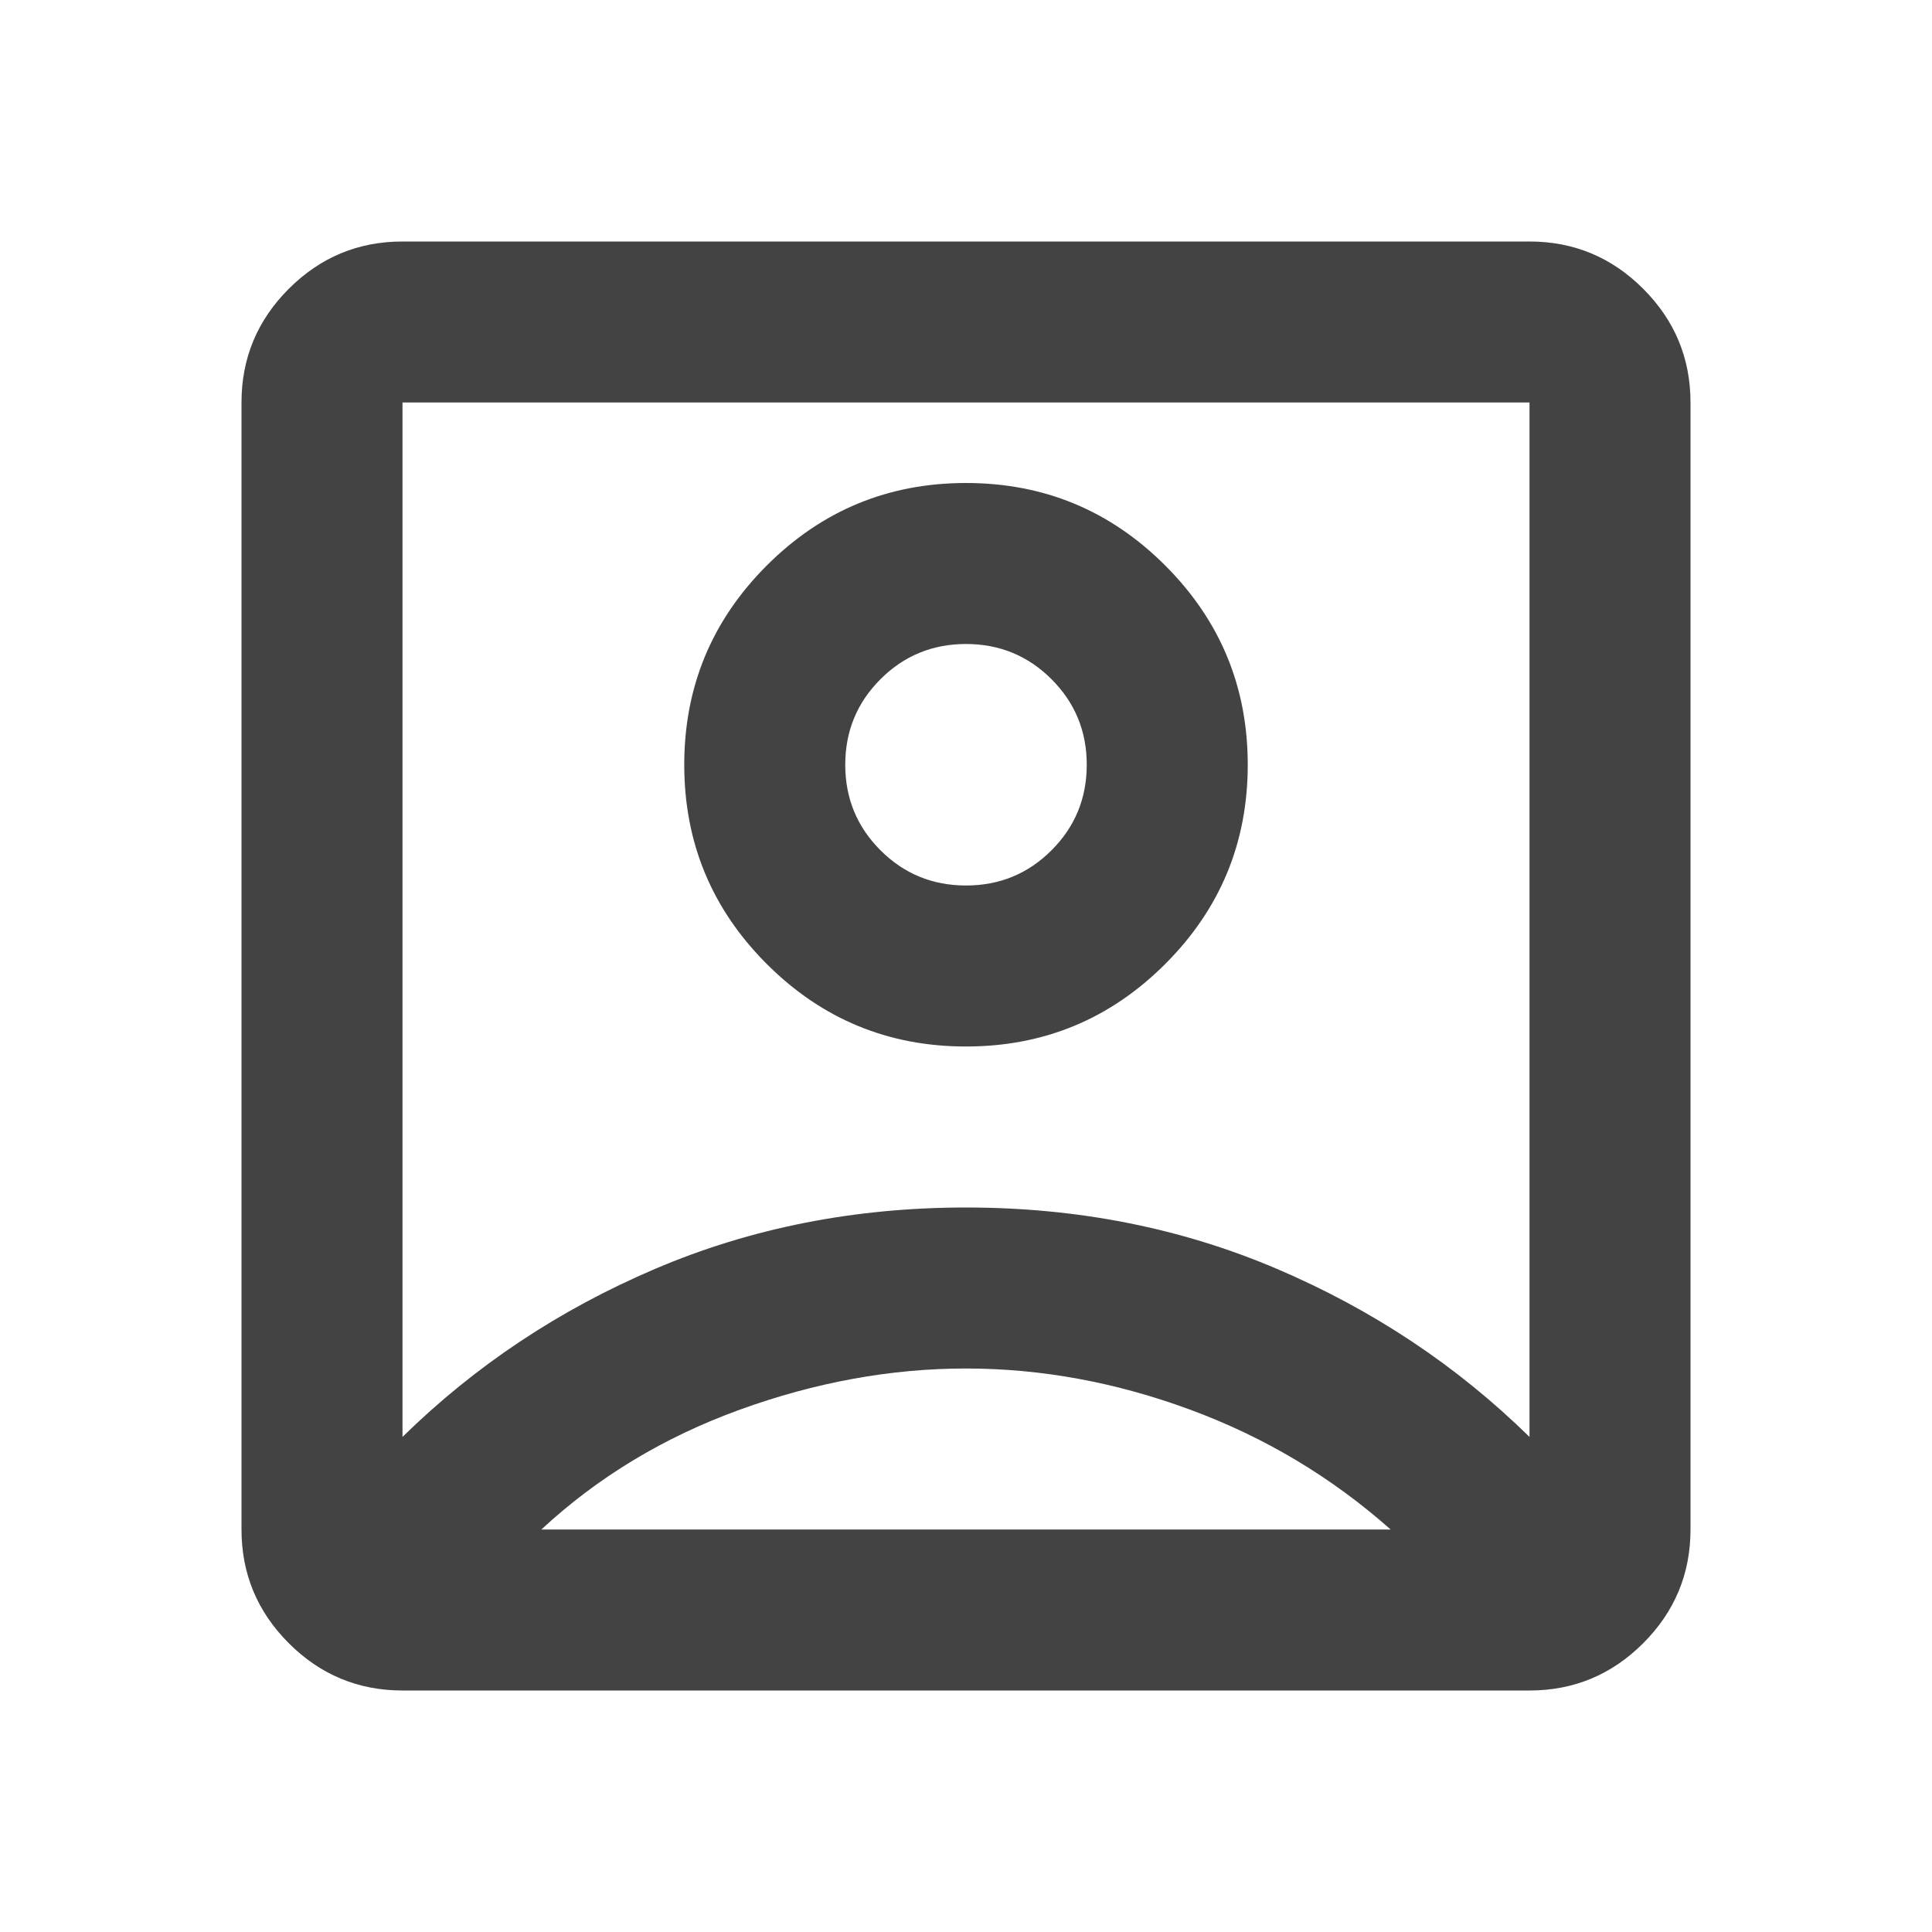
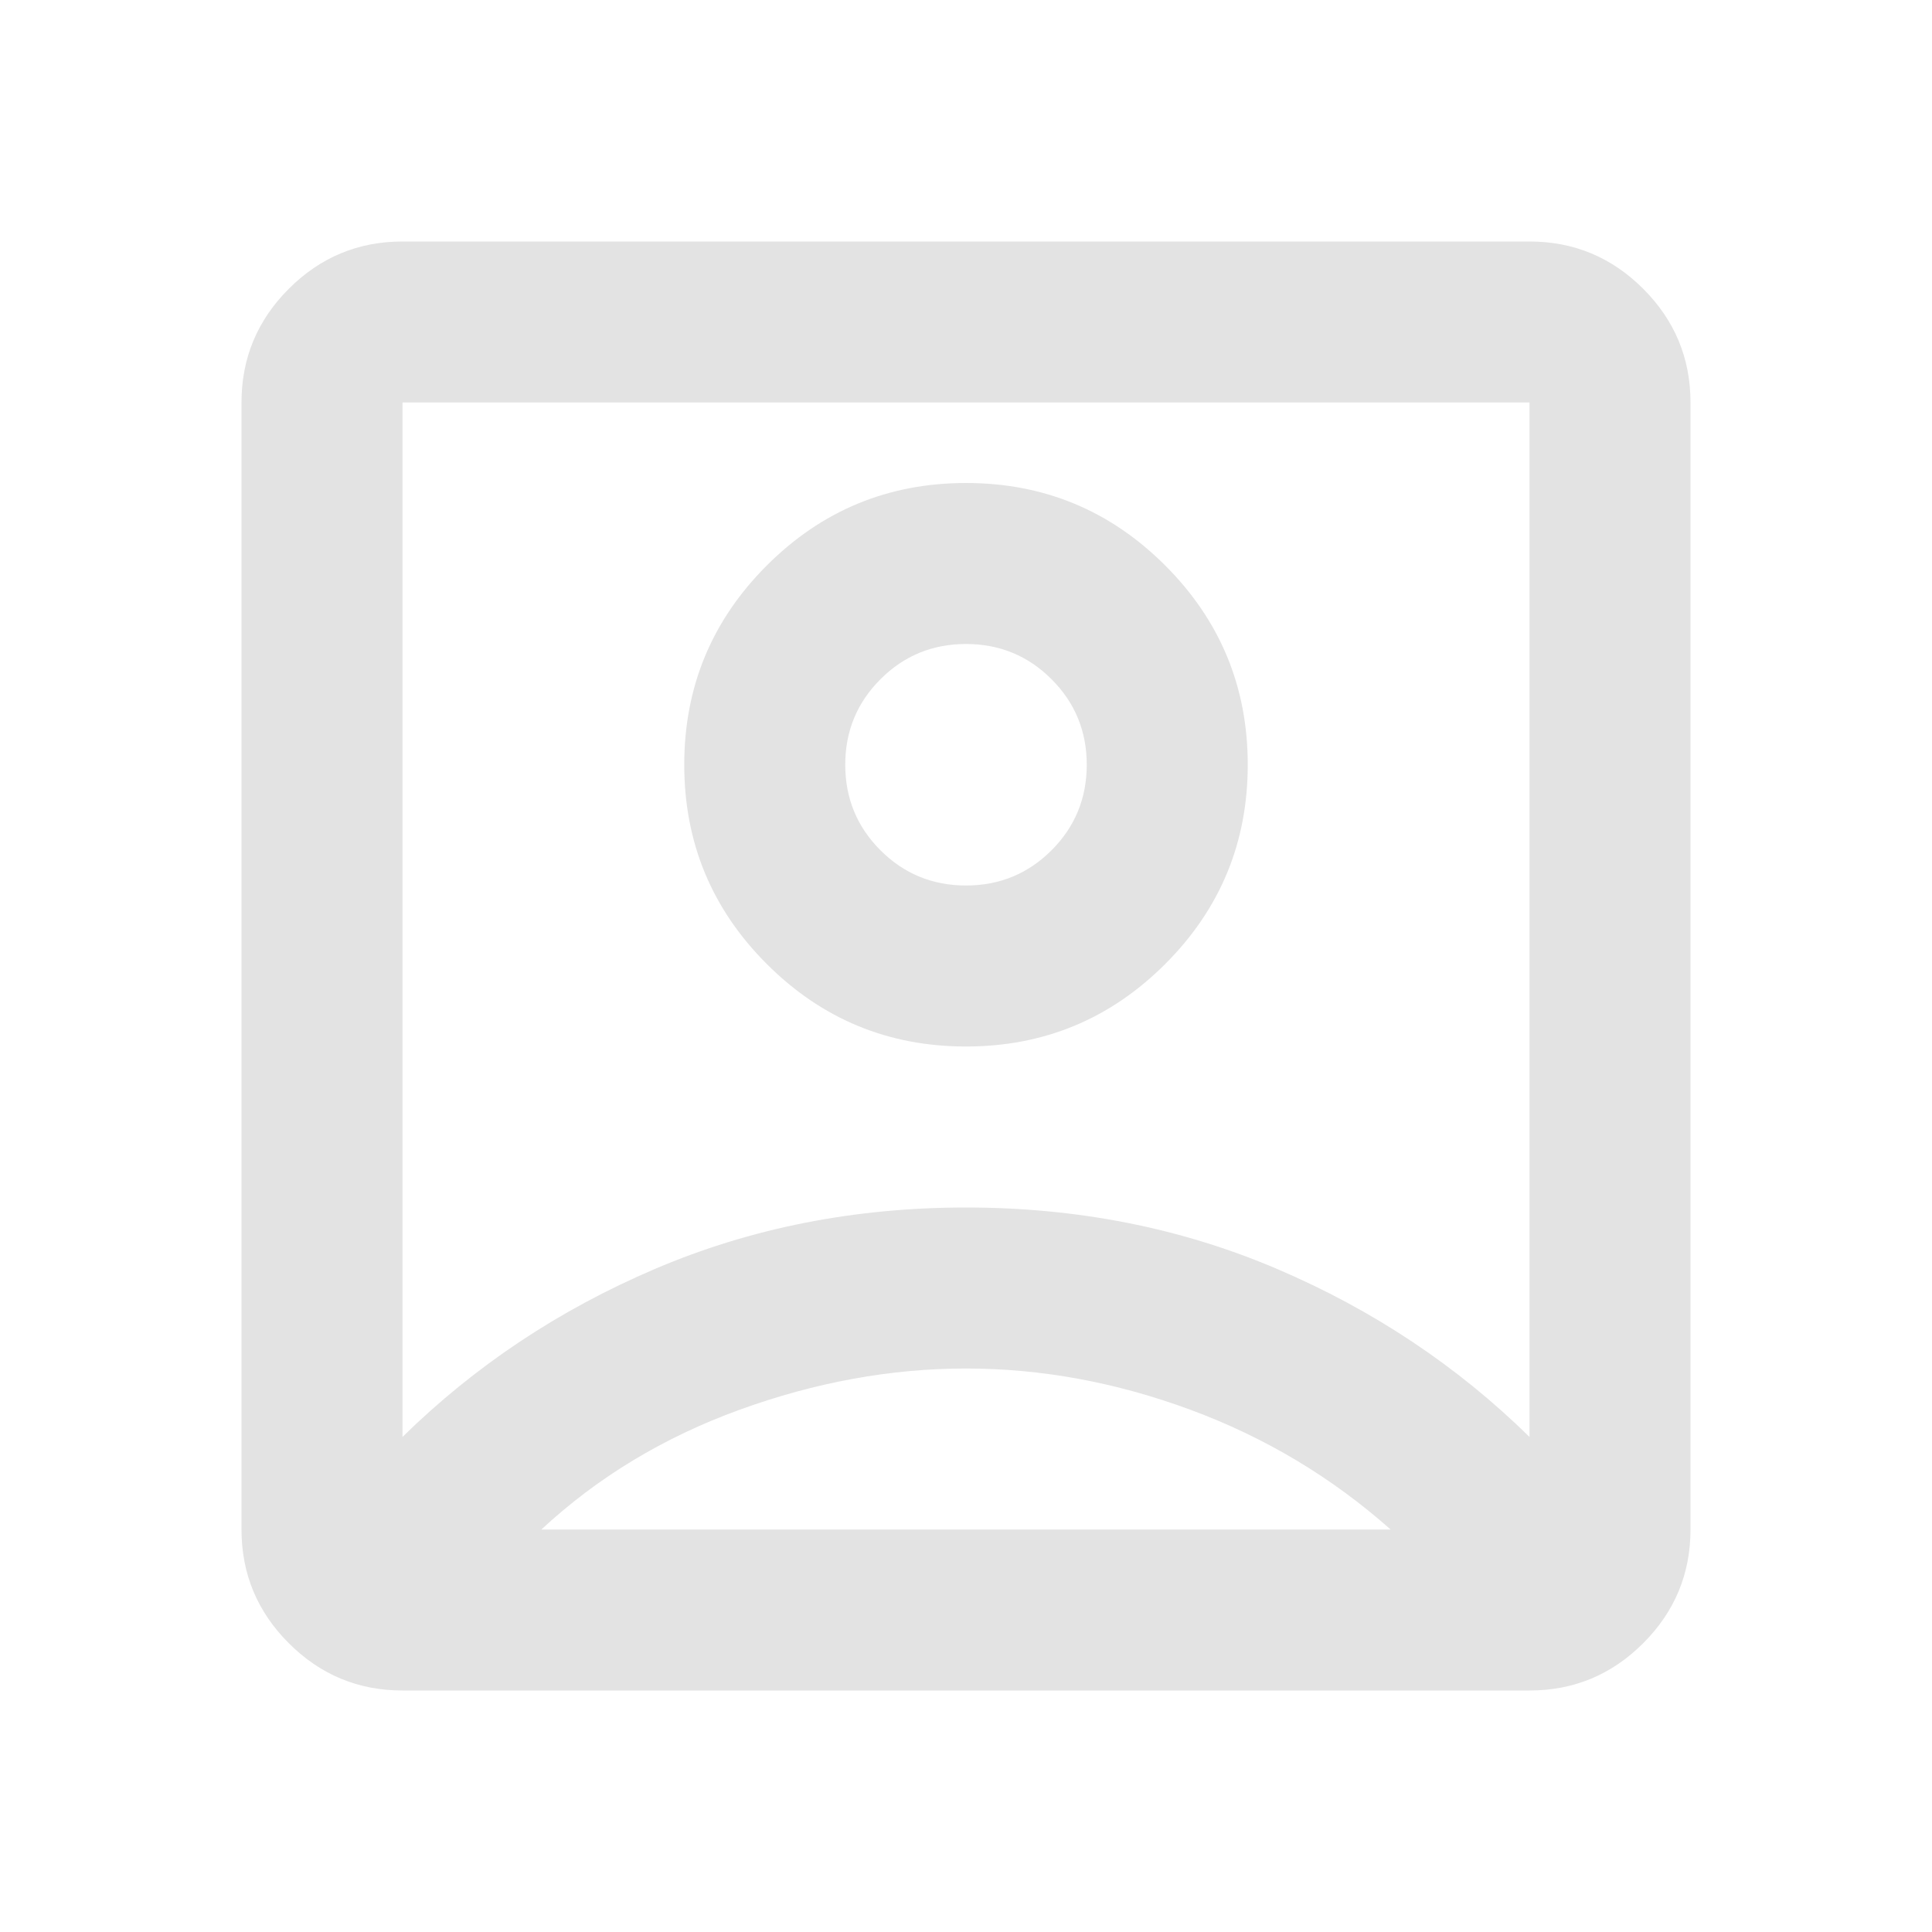
- <svg xmlns="http://www.w3.org/2000/svg" height="24px" viewBox="0 -960 960 960" width="24px" fill="#434343">
-   <path d="M200-246q54-53 125.5-83.5T480-360q83 0 154.5 30.5T760-246v-514H200v514Zm280-194q58 0 99-41t41-99q0-58-41-99t-99-41q-58 0-99 41t-41 99q0 58 41 99t99 41ZM200-120q-33 0-56.5-23.5T120-200v-560q0-33 23.5-56.5T200-840h560q33 0 56.5 23.5T840-760v560q0 33-23.5 56.5T760-120H200Zm69-80h422q-44-39-99.5-59.5T480-280q-56 0-112.5 20.5T269-200Zm211-320q-25 0-42.5-17.5T420-580q0-25 17.5-42.5T480-640q25 0 42.5 17.5T540-580q0 25-17.5 42.5T480-520Zm0 17Z" />
+ <svg xmlns="http://www.w3.org/2000/svg" height="24px" viewBox="0 -960 960 960" width="24px" fill="#e3e3e3">
+   <path d="M200-246q54-53 125.5-83.5T480-360q83 0 154.5 30.5T760-246v-514H200v514Zm379-235q41-41 41-99t-41-99q-41-41-99-41t-99 41q-41 41-41 99t41 99q41 41 99 41t99-41ZM200-120q-33 0-56.5-23.5T120-200v-560q0-33 23.5-56.5T200-840h560q33 0 56.5 23.5T840-760v560q0 33-23.5 56.5T760-120H200Zm69-80h422q-44-39-99.5-59.5T480-280q-56 0-112.5 20.5T269-200Zm168.5-337.5Q420-555 420-580t17.5-42.5Q455-640 480-640t42.5 17.5Q540-605 540-580t-17.5 42.5Q505-520 480-520t-42.5-17.5ZM480-503Z" />
</svg>
